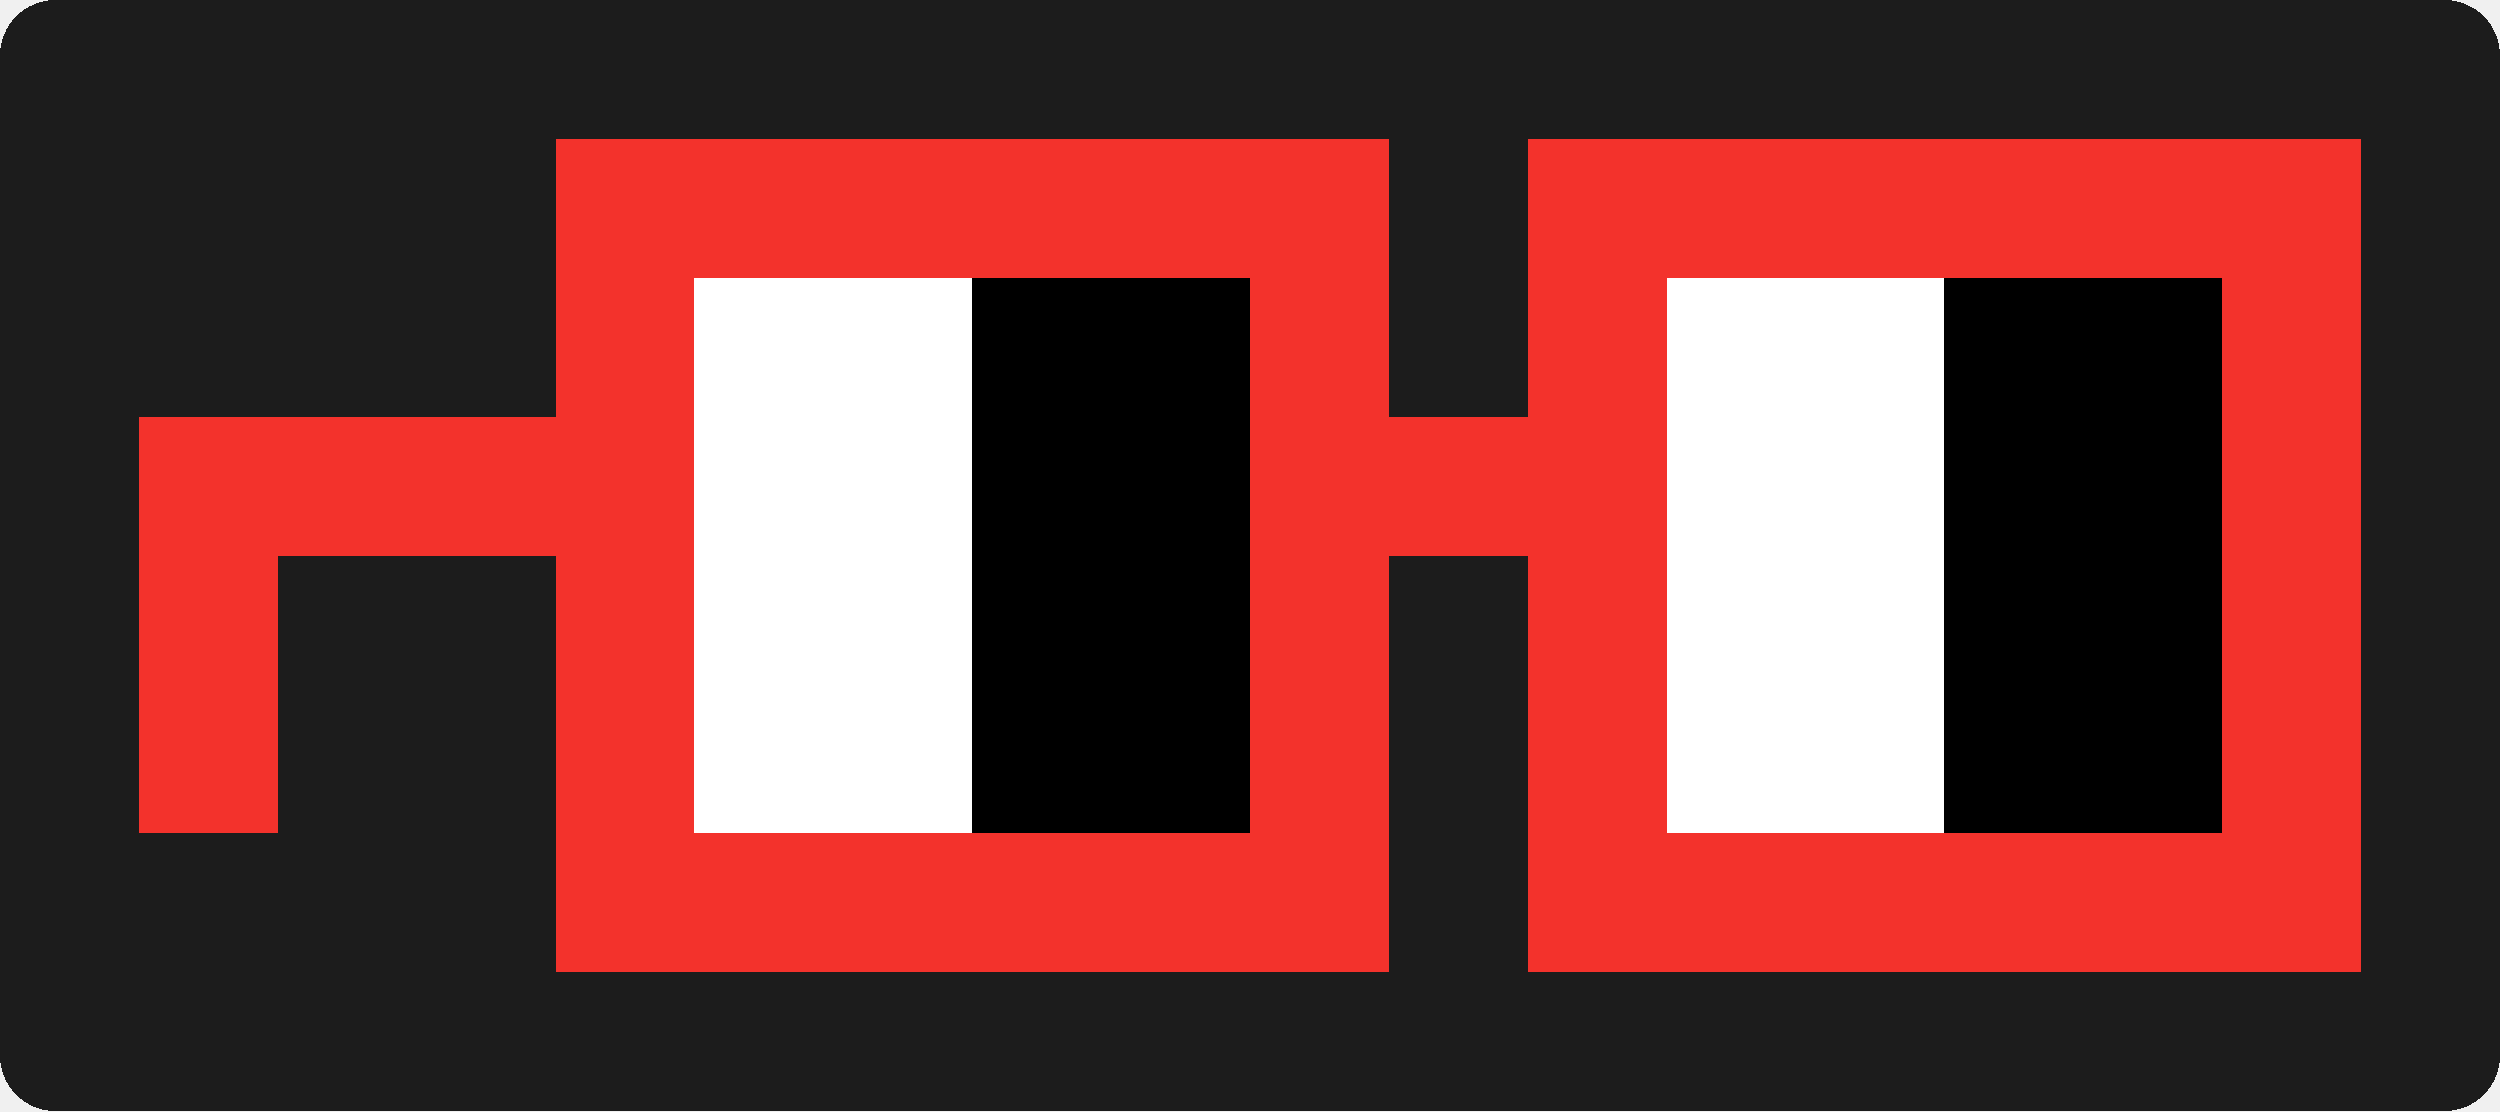
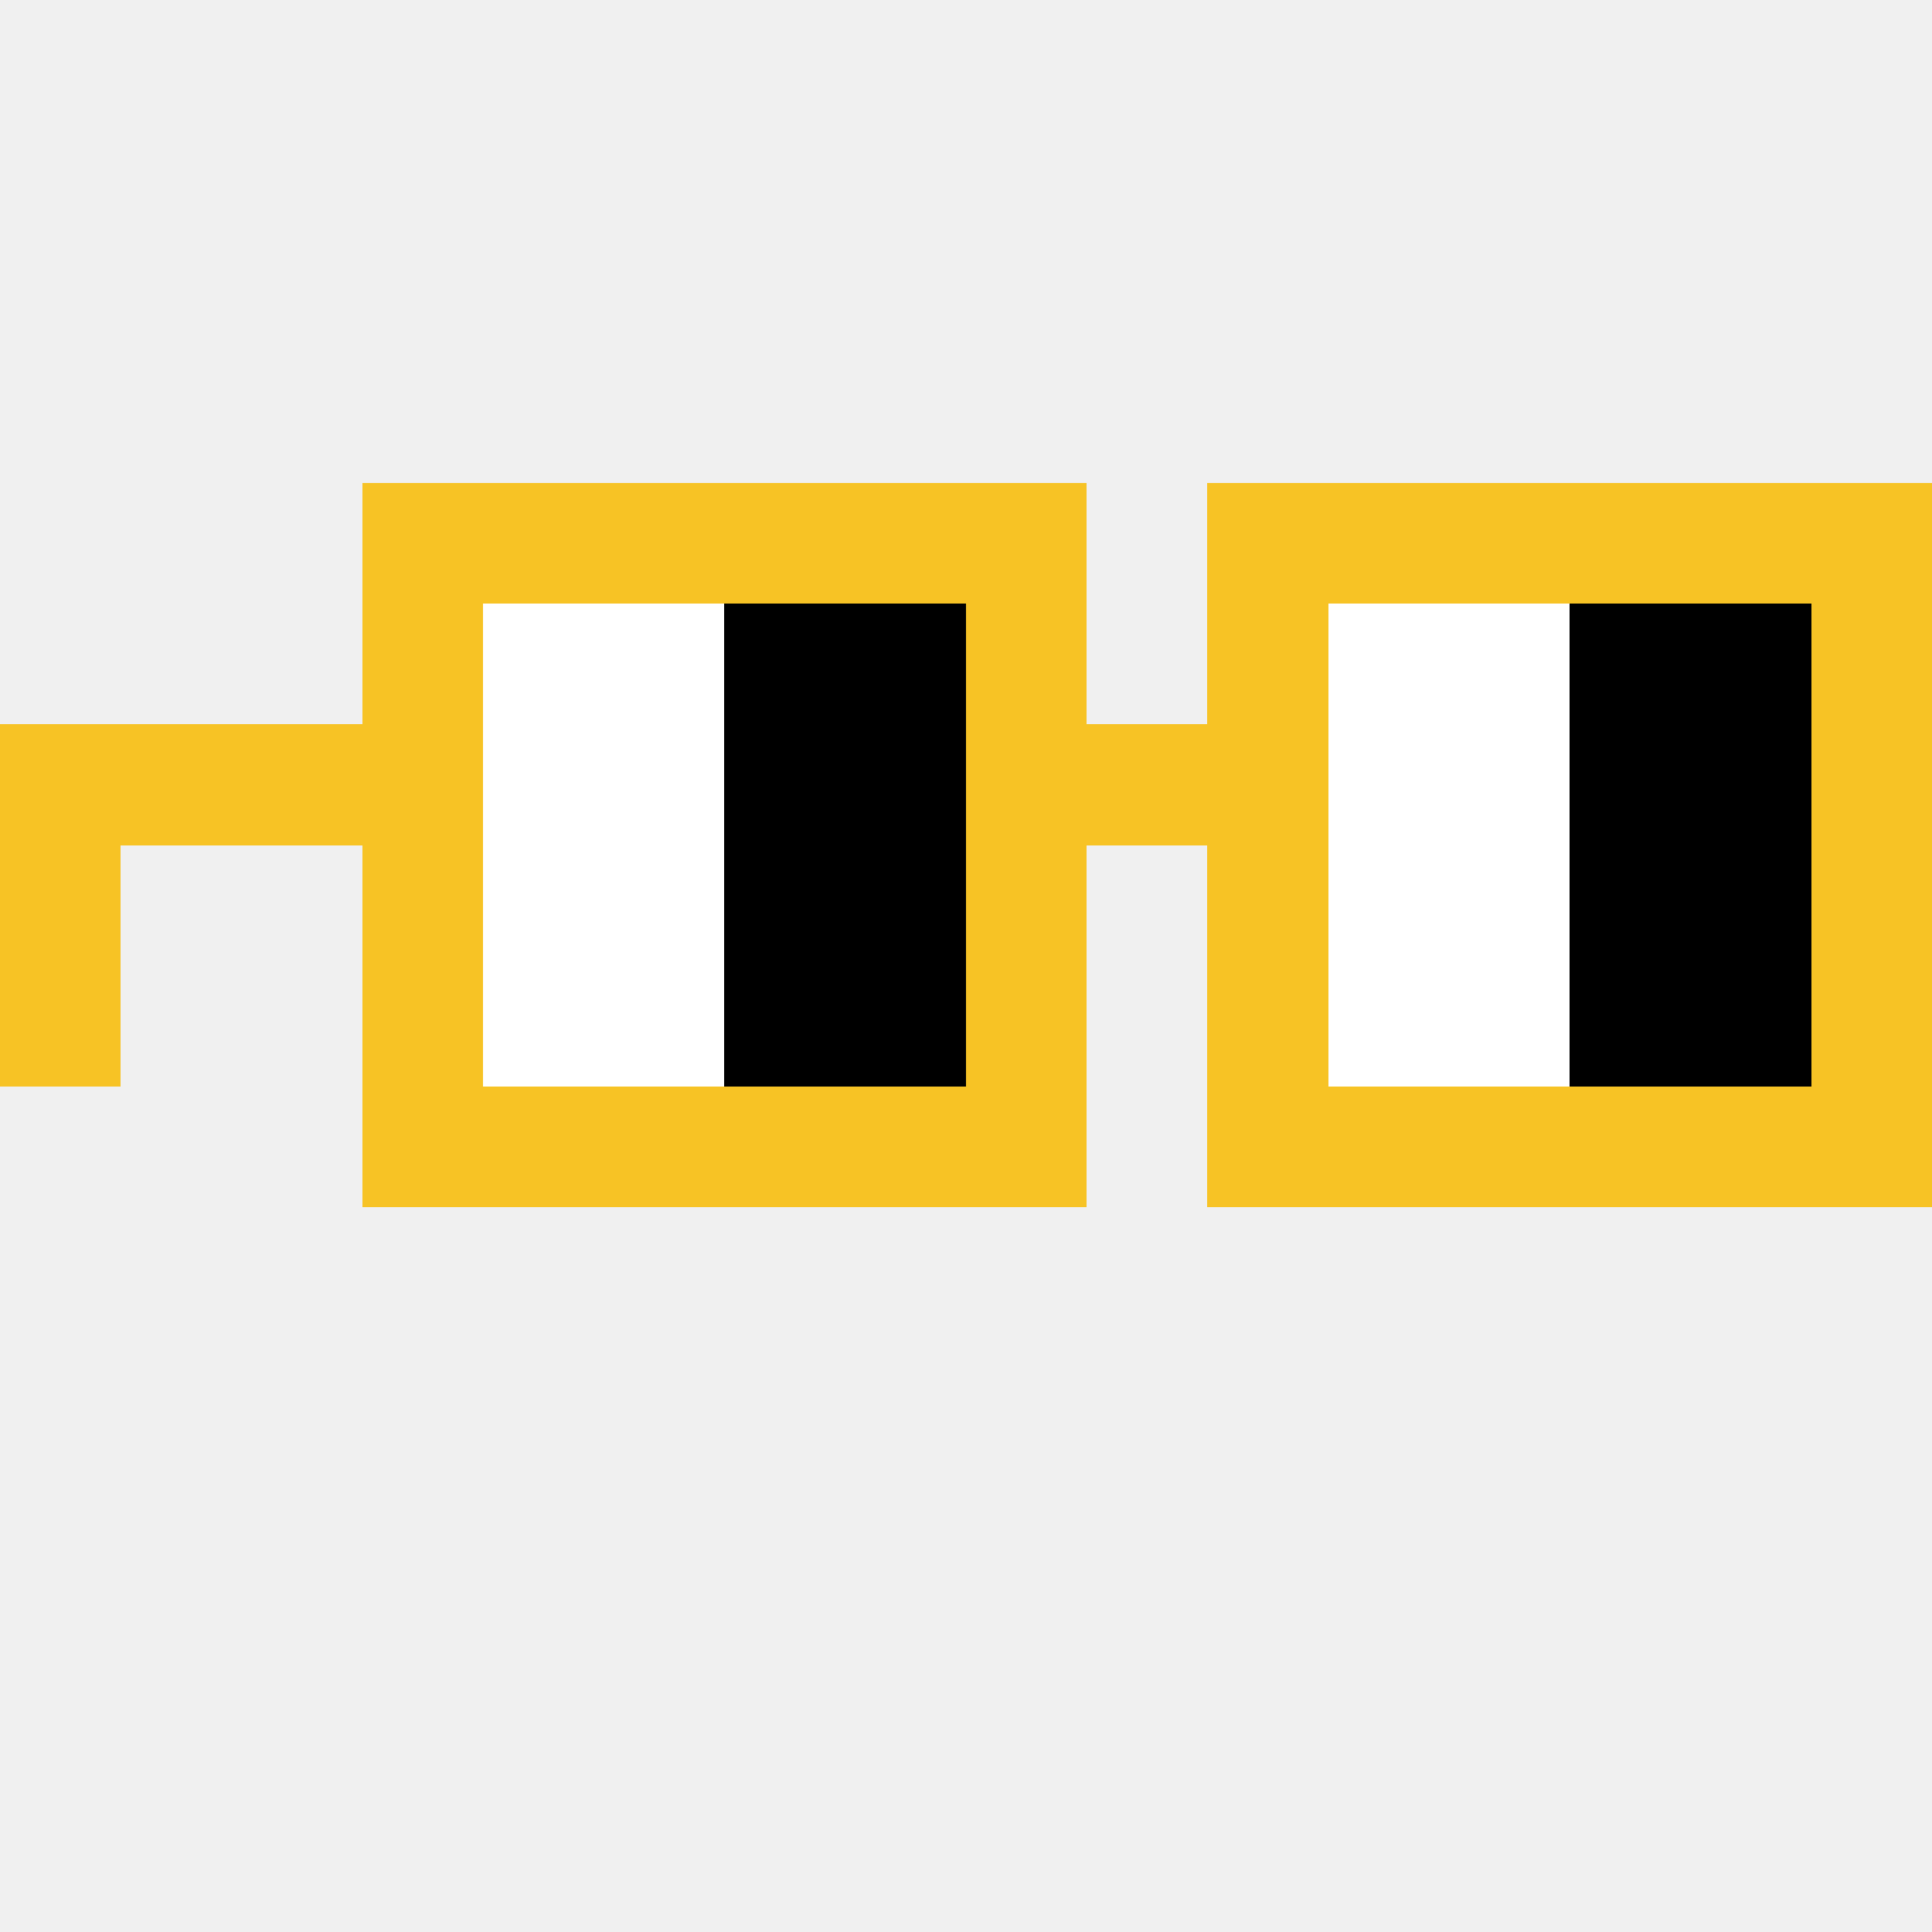
- <svg xmlns="http://www.w3.org/2000/svg" viewBox="60 100 180 80" shape-rendering="crispEdges">
-   <rect x="60" y="100" width="180" height="80" fill="#1C1C1C" rx="4" />
-   <rect width="60" height="10" x="100" y="110" fill="#f3322c" />
-   <rect width="60" height="10" x="170" y="110" fill="#f3322c" />
-   <rect width="10" height="10" x="100" y="120" fill="#f3322c" />
-   <rect width="20" height="10" x="110" y="120" fill="#ffffff" />
-   <rect width="20" height="10" x="130" y="120" fill="#000000" />
-   <rect width="10" height="10" x="150" y="120" fill="#f3322c" />
-   <rect width="10" height="10" x="170" y="120" fill="#f3322c" />
-   <rect width="20" height="10" x="180" y="120" fill="#ffffff" />
-   <rect width="20" height="10" x="200" y="120" fill="#000000" />
-   <rect width="10" height="10" x="220" y="120" fill="#f3322c" />
-   <rect width="40" height="10" x="70" y="130" fill="#f3322c" />
-   <rect width="20" height="10" x="110" y="130" fill="#ffffff" />
-   <rect width="20" height="10" x="130" y="130" fill="#000000" />
-   <rect width="30" height="10" x="150" y="130" fill="#f3322c" />
-   <rect width="20" height="10" x="180" y="130" fill="#ffffff" />
-   <rect width="20" height="10" x="200" y="130" fill="#000000" />
-   <rect width="10" height="10" x="220" y="130" fill="#f3322c" />
-   <rect width="10" height="10" x="70" y="140" fill="#f3322c" />
-   <rect width="10" height="10" x="100" y="140" fill="#f3322c" />
-   <rect width="20" height="10" x="110" y="140" fill="#ffffff" />
-   <rect width="20" height="10" x="130" y="140" fill="#000000" />
-   <rect width="10" height="10" x="150" y="140" fill="#f3322c" />
-   <rect width="10" height="10" x="170" y="140" fill="#f3322c" />
-   <rect width="20" height="10" x="180" y="140" fill="#ffffff" />
-   <rect width="20" height="10" x="200" y="140" fill="#000000" />
-   <rect width="10" height="10" x="220" y="140" fill="#f3322c" />
-   <rect width="10" height="10" x="70" y="150" fill="#f3322c" />
-   <rect width="10" height="10" x="100" y="150" fill="#f3322c" />
-   <rect width="20" height="10" x="110" y="150" fill="#ffffff" />
-   <rect width="20" height="10" x="130" y="150" fill="#000000" />
-   <rect width="10" height="10" x="150" y="150" fill="#f3322c" />
-   <rect width="10" height="10" x="170" y="150" fill="#f3322c" />
-   <rect width="20" height="10" x="180" y="150" fill="#ffffff" />
-   <rect width="20" height="10" x="200" y="150" fill="#000000" />
-   <rect width="10" height="10" x="220" y="150" fill="#f3322c" />
-   <rect width="60" height="10" x="100" y="160" fill="#f3322c" />
-   <rect width="60" height="10" x="170" y="160" fill="#f3322c" />
+ <svg xmlns="http://www.w3.org/2000/svg" viewBox="0 0 32 32" shape-rendering="crispEdges">
+   <rect x="6" y="8" width="12" height="2" fill="#F7C325" />
+   <rect x="20" y="8" width="12" height="2" fill="#F7C325" />
+   <rect x="6" y="10" width="2" height="2" fill="#F7C325" />
+   <rect x="8" y="10" width="4" height="2" fill="#ffffff" />
+   <rect x="12" y="10" width="4" height="2" fill="#000000" />
+   <rect x="16" y="10" width="2" height="2" fill="#F7C325" />
+   <rect x="20" y="10" width="2" height="2" fill="#F7C325" />
+   <rect x="22" y="10" width="4" height="2" fill="#ffffff" />
+   <rect x="26" y="10" width="4" height="2" fill="#000000" />
+   <rect x="30" y="10" width="2" height="2" fill="#F7C325" />
+   <rect x="0" y="12" width="8" height="2" fill="#F7C325" />
+   <rect x="8" y="12" width="4" height="2" fill="#ffffff" />
+   <rect x="12" y="12" width="4" height="2" fill="#000000" />
+   <rect x="16" y="12" width="6" height="2" fill="#F7C325" />
+   <rect x="22" y="12" width="4" height="2" fill="#ffffff" />
+   <rect x="26" y="12" width="4" height="2" fill="#000000" />
+   <rect x="30" y="12" width="2" height="2" fill="#F7C325" />
+   <rect x="0" y="14" width="2" height="2" fill="#F7C325" />
+   <rect x="6" y="14" width="2" height="2" fill="#F7C325" />
+   <rect x="8" y="14" width="4" height="2" fill="#ffffff" />
+   <rect x="12" y="14" width="4" height="2" fill="#000000" />
+   <rect x="16" y="14" width="2" height="2" fill="#F7C325" />
+   <rect x="20" y="14" width="2" height="2" fill="#F7C325" />
+   <rect x="22" y="14" width="4" height="2" fill="#ffffff" />
+   <rect x="26" y="14" width="4" height="2" fill="#000000" />
+   <rect x="30" y="14" width="2" height="2" fill="#F7C325" />
+   <rect x="0" y="16" width="2" height="2" fill="#F7C325" />
+   <rect x="6" y="16" width="2" height="2" fill="#F7C325" />
+   <rect x="8" y="16" width="4" height="2" fill="#ffffff" />
+   <rect x="12" y="16" width="4" height="2" fill="#000000" />
+   <rect x="16" y="16" width="2" height="2" fill="#F7C325" />
+   <rect x="20" y="16" width="2" height="2" fill="#F7C325" />
+   <rect x="22" y="16" width="4" height="2" fill="#ffffff" />
+   <rect x="26" y="16" width="4" height="2" fill="#000000" />
+   <rect x="30" y="16" width="2" height="2" fill="#F7C325" />
+   <rect x="6" y="18" width="12" height="2" fill="#F7C325" />
+   <rect x="20" y="18" width="12" height="2" fill="#F7C325" />
</svg>
